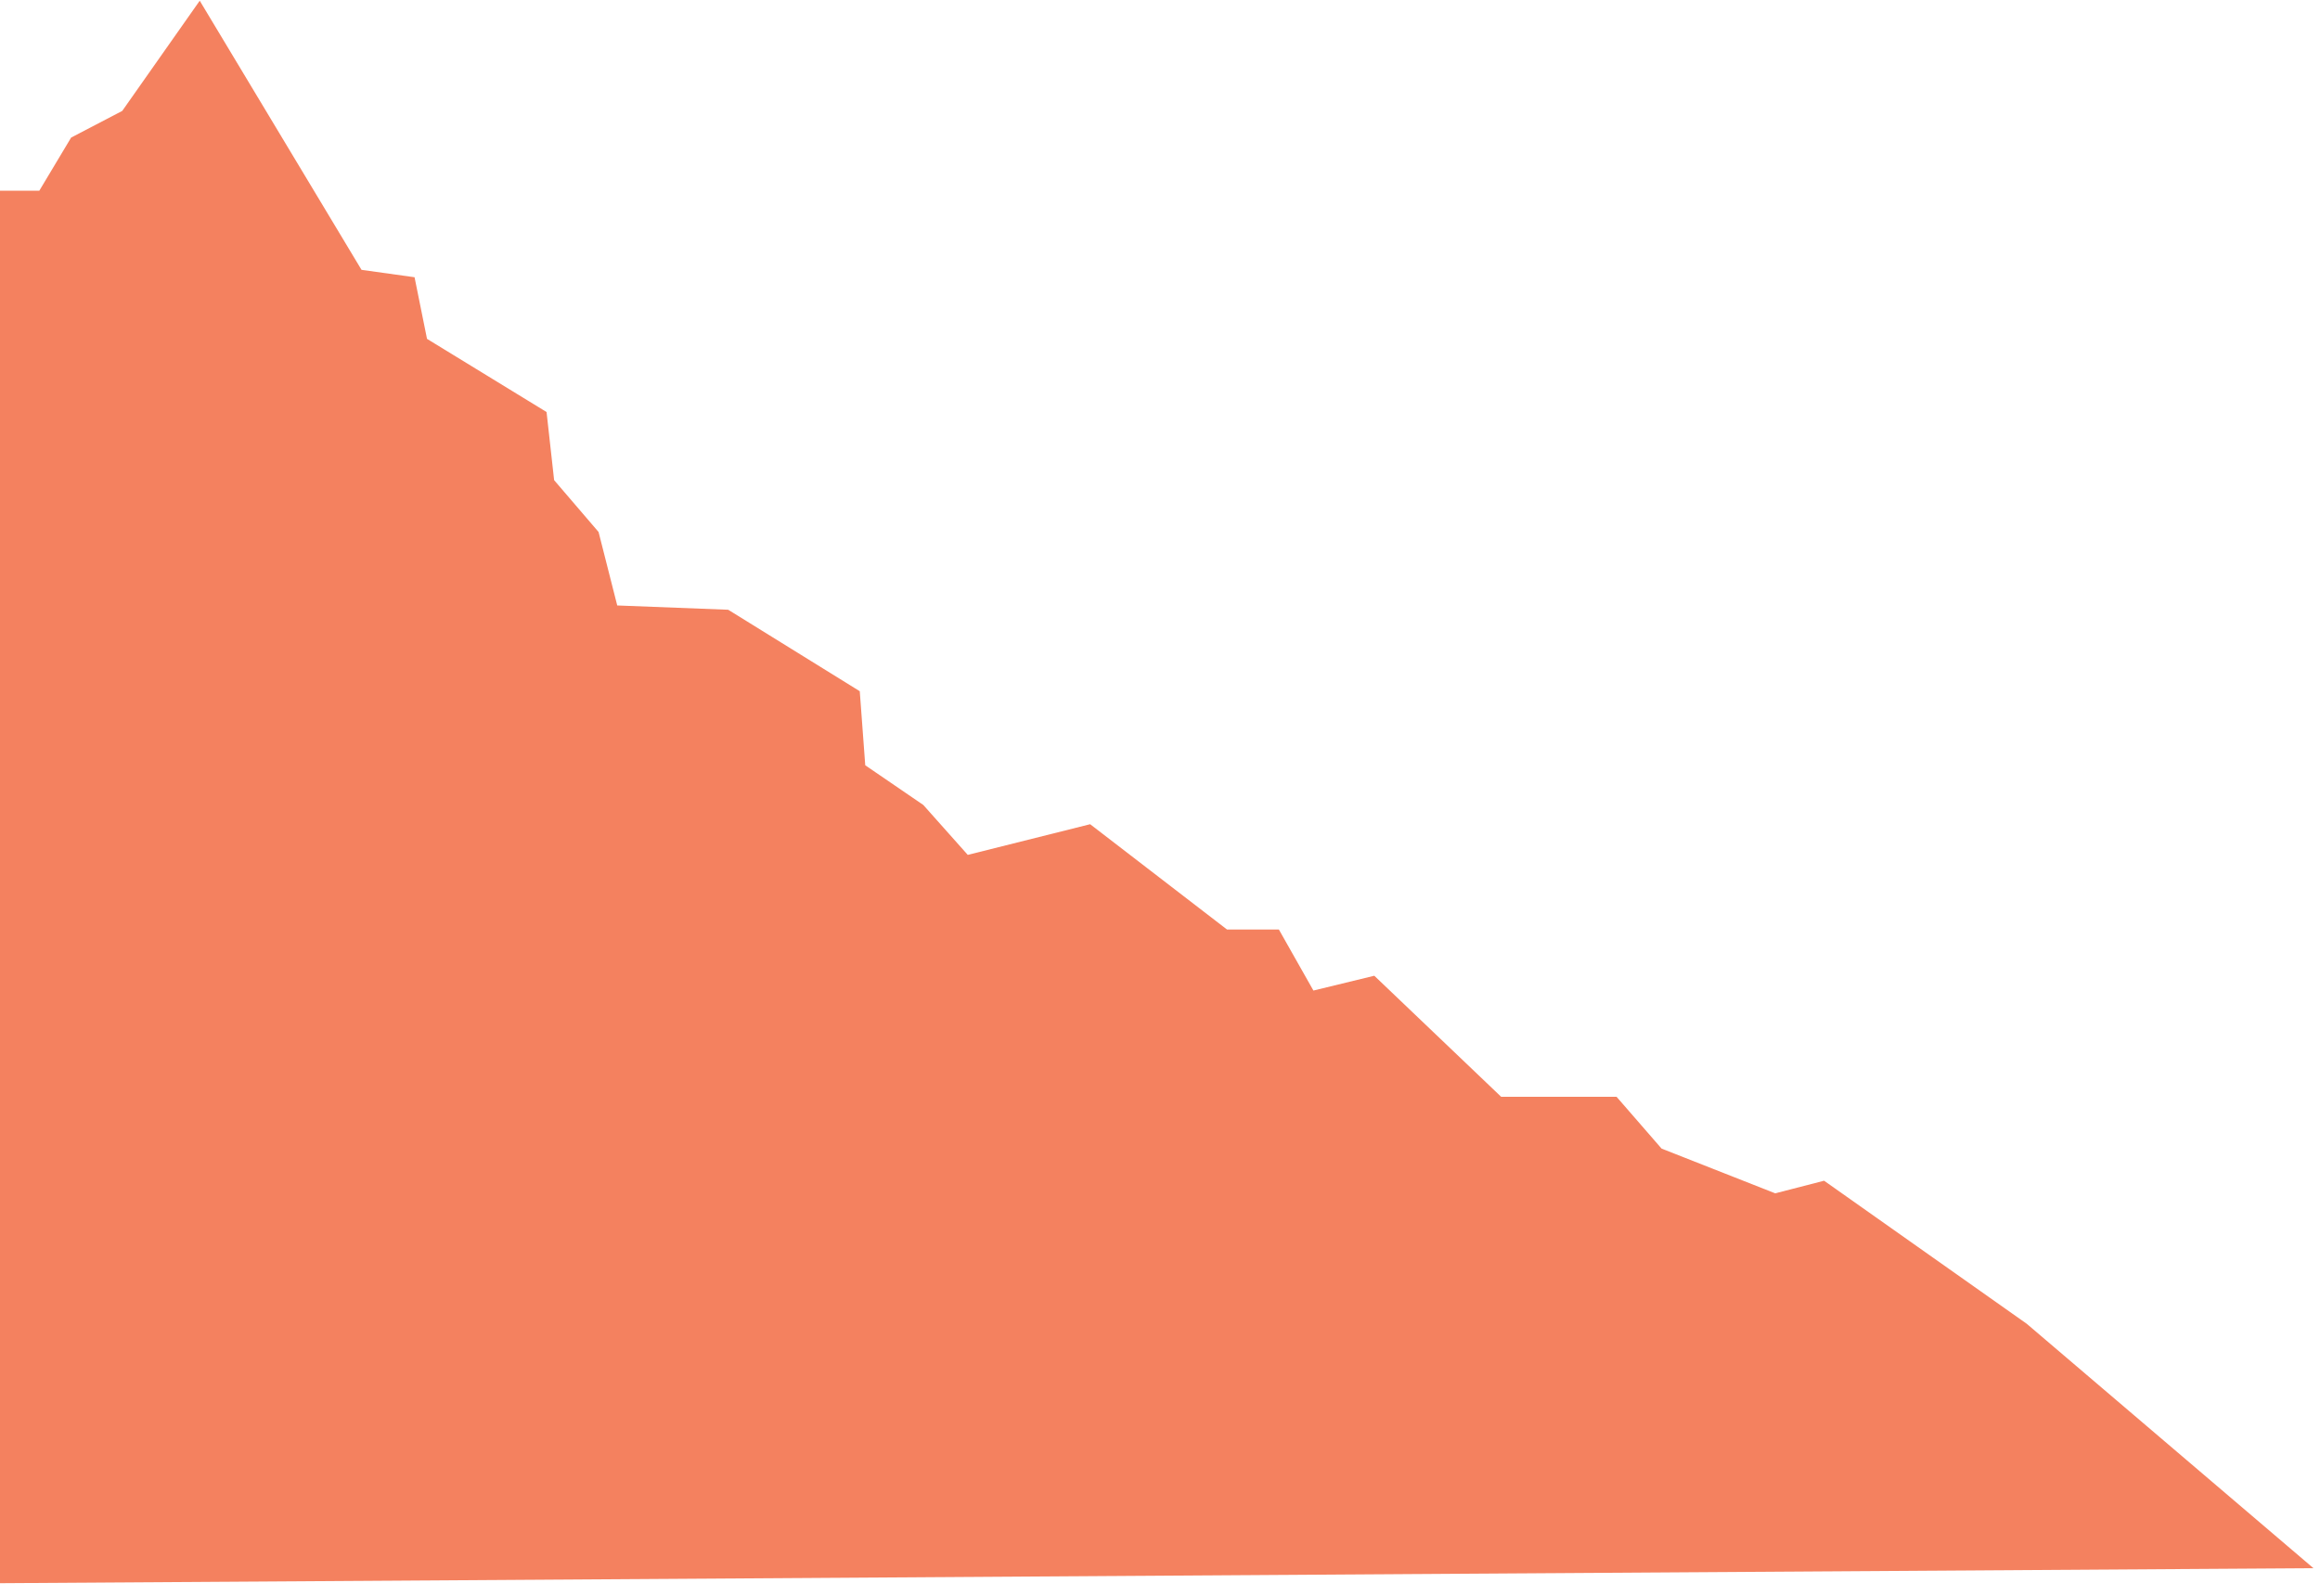
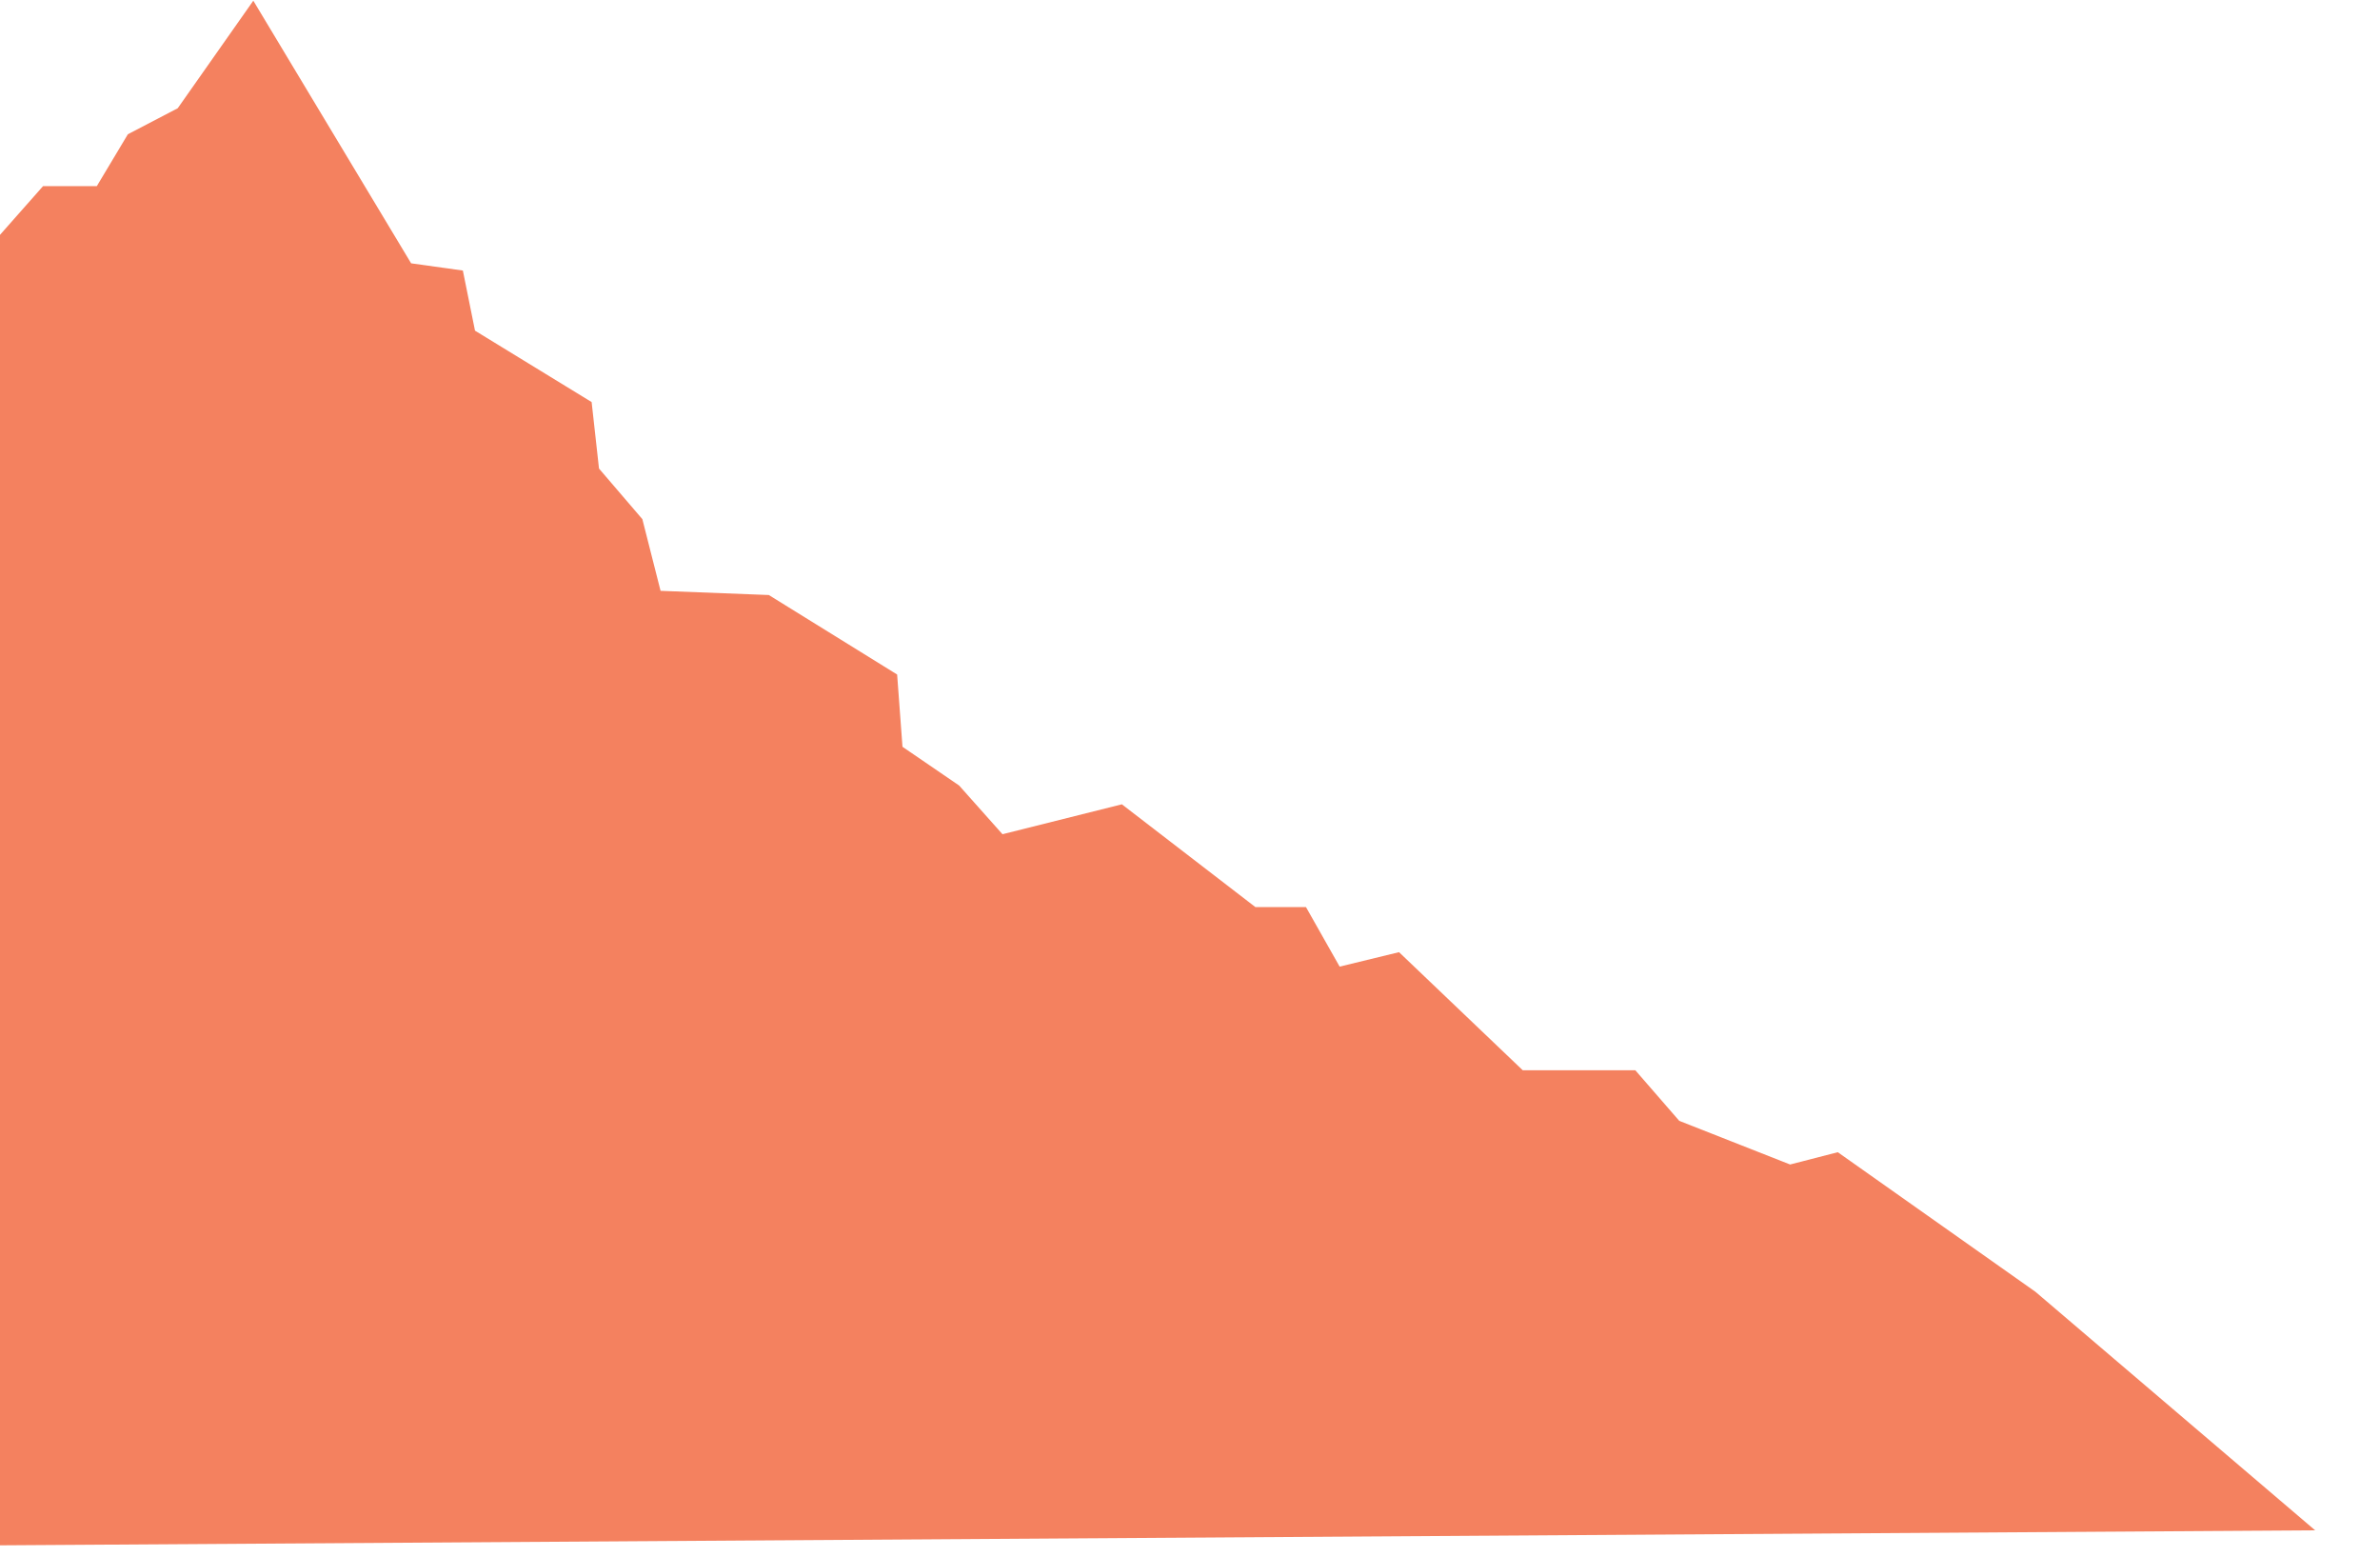
- <svg xmlns="http://www.w3.org/2000/svg" viewBox="0 0 221 152" fill="none">
+ <svg xmlns="http://www.w3.org/2000/svg" width="289" height="189" viewBox="0 0 221 152" fill="none">
  <path d="M-27.645 33.848L-24.724 31.577L-22.24 33.284L-12.954 26.412L-8.917 26.553L-1.508 18.172H3.742L6.776 13.106L11.645 10.566L19.026 0.068L34.438 25.707L39.49 26.412L40.676 32.282L52.065 39.253L52.785 45.743L57.019 50.682L58.797 57.681L69.368 58.09L81.9 65.851L82.422 72.906L87.954 76.688L92.188 81.443L103.846 78.522L116.886 88.555H121.825L125.114 94.368L130.914 92.957L142.995 104.486H153.989L158.279 109.424L169.104 113.686L173.761 112.486L193.068 126.117L220.377 149.399L-29.861 151.022L-27.645 33.848Z" fill="#F4815F" />
</svg>
